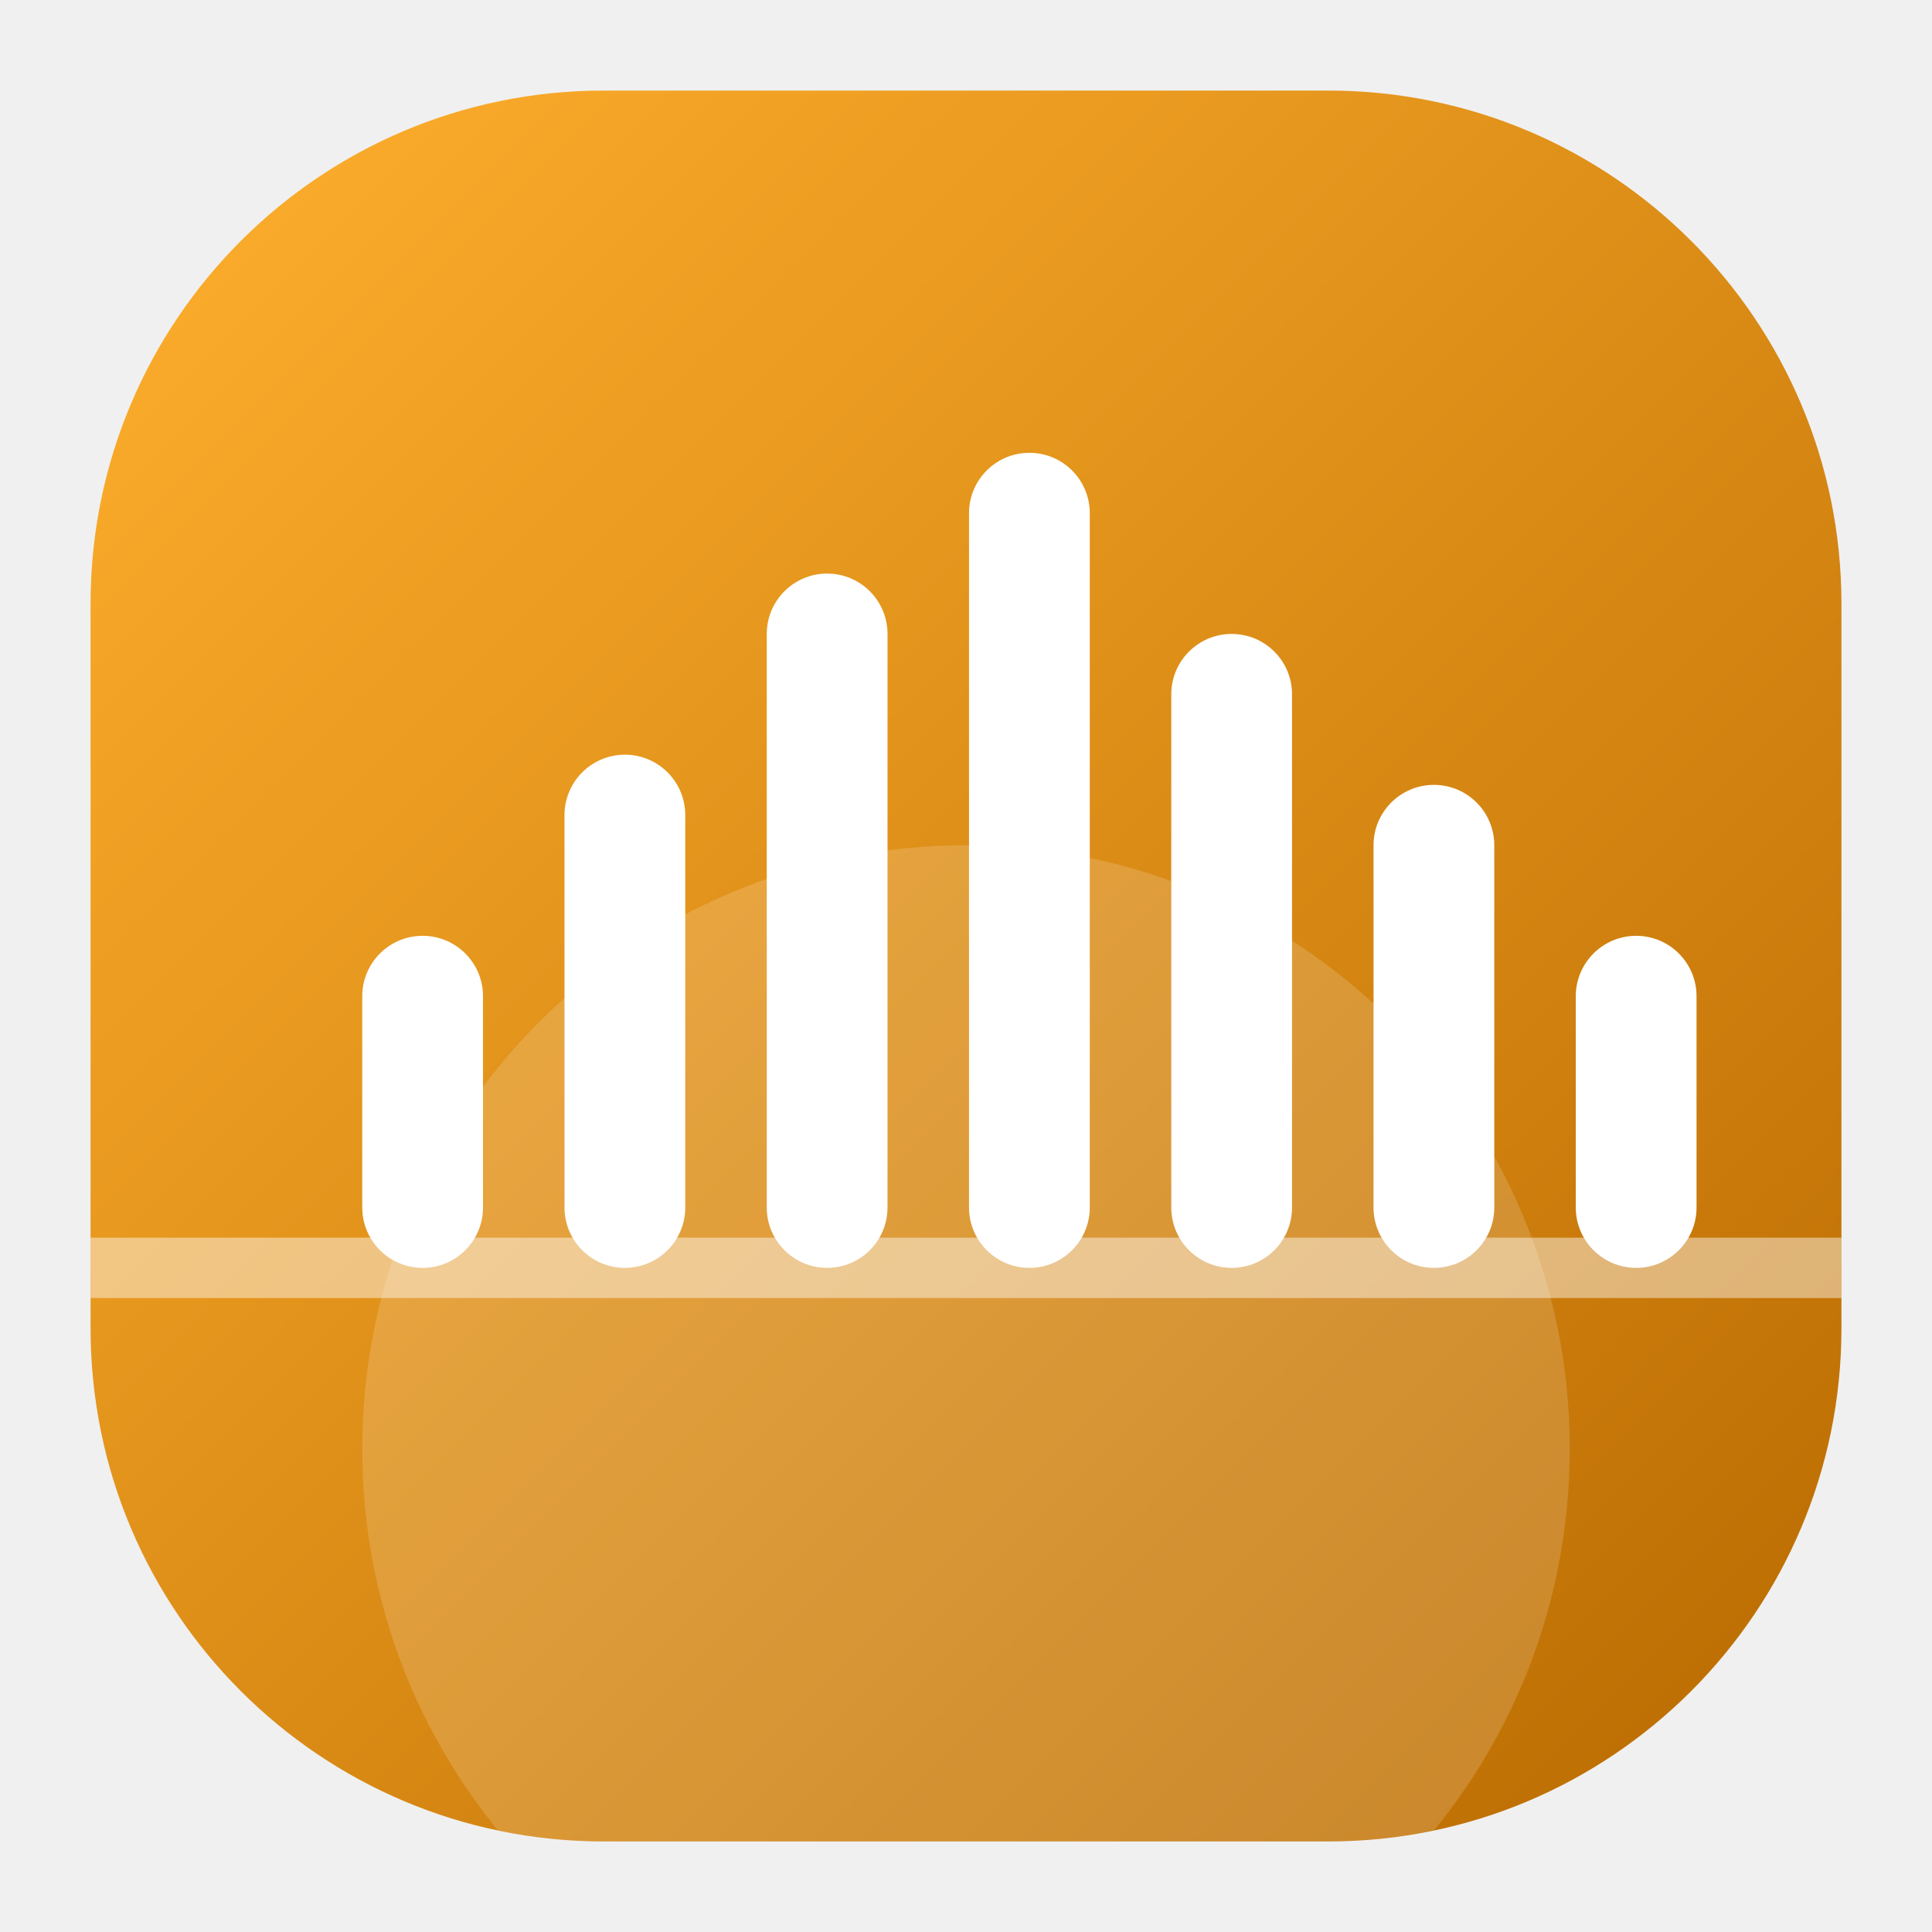
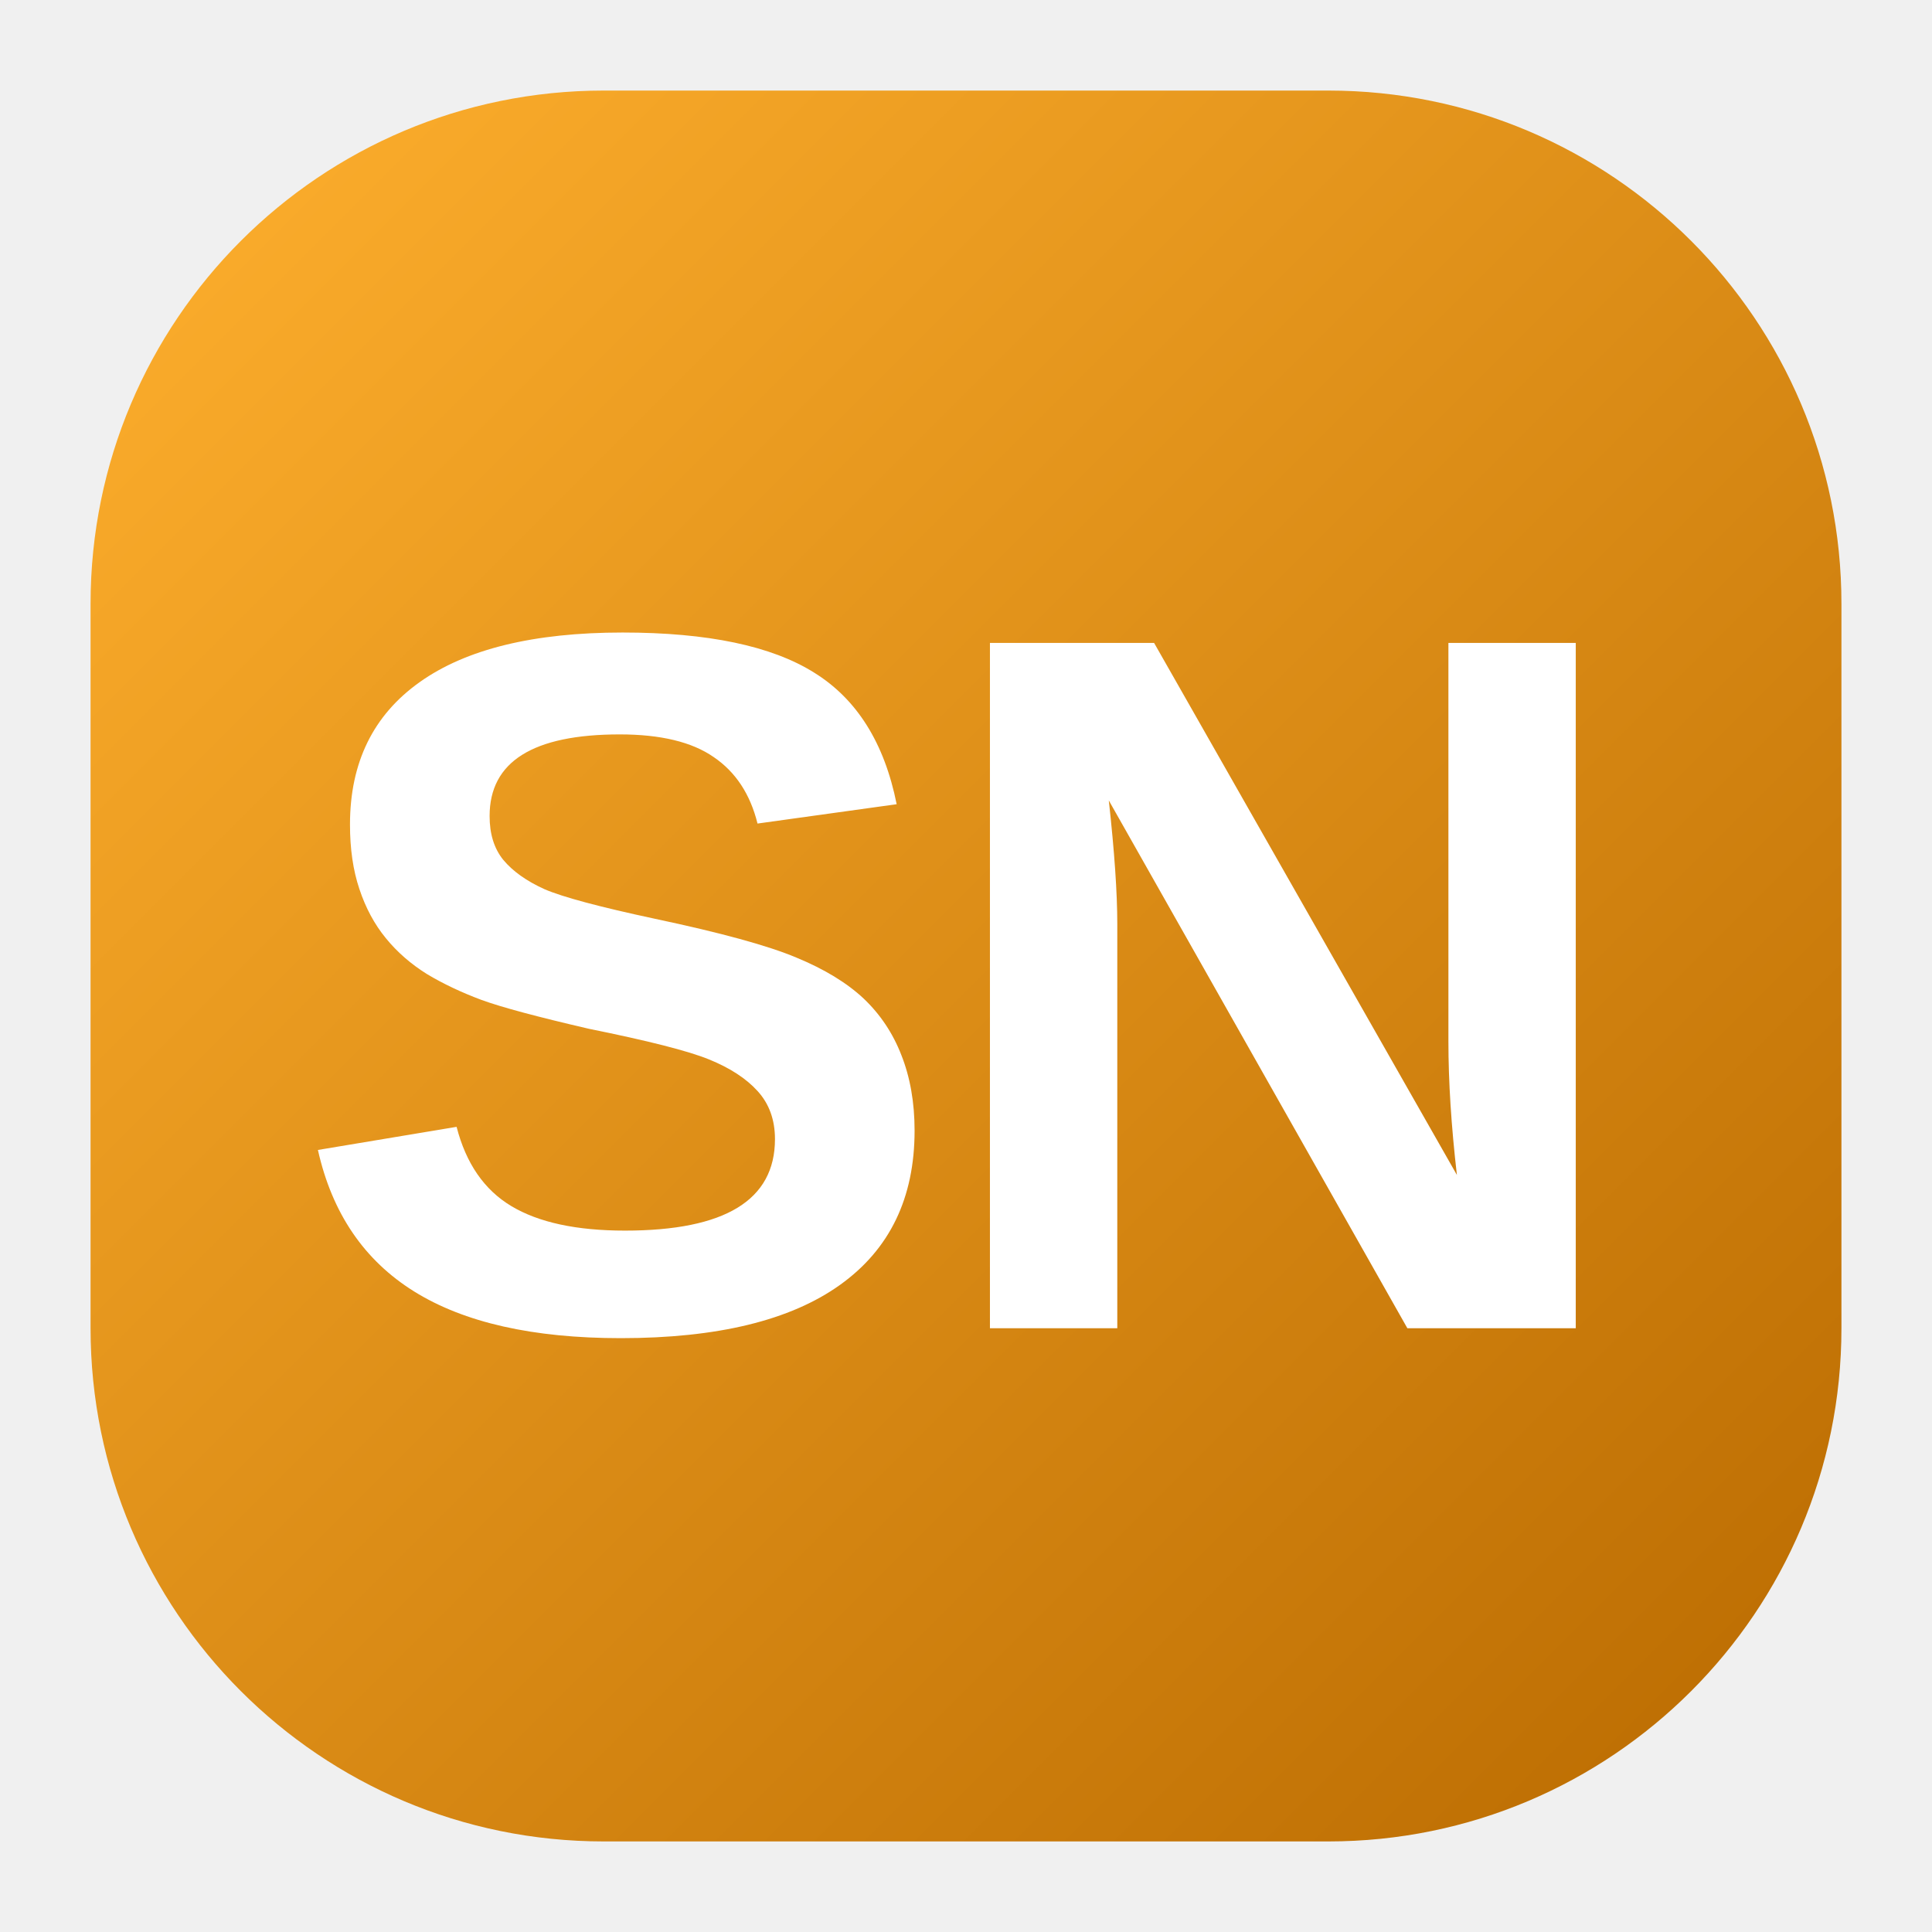
- <svg xmlns="http://www.w3.org/2000/svg" viewBox="0 0 64 64" width="512" height="512">
+ <svg xmlns="http://www.w3.org/2000/svg" viewBox="0 0 64 64">
  <defs>
-     <linearGradient id="tile" x1="0" y1="0" x2="1" y2="1">
+     <linearGradient id="t" x1="0" y1="0" x2="1" y2="1">
      <stop offset="0" stop-color="#FFB02E" />
      <stop offset="1" stop-color="#B96A00" />
    </linearGradient>
-     <clipPath id="tc">
-       <rect x="3" y="3" width="58" height="58" rx="17" />
-     </clipPath>
  </defs>
-   <rect x="3" y="3" width="58" height="58" rx="17" fill="url(#tile)" />
-   <g clip-path="url(#tc)">
-     <circle cx="32" cy="48" r="20" fill="#fff" fill-opacity="0.16" />
-     <line x1="3" y1="42" x2="61" y2="42" stroke="#fff" stroke-opacity="0.45" stroke-width="2" />
-     <rect x="12" y="31" width="4" height="11" rx="2" fill="#fff" />
-     <rect x="18.7" y="25" width="4" height="17" rx="2" fill="#fff" />
-     <rect x="25.4" y="19" width="4" height="23" rx="2" fill="#fff" />
-     <rect x="32.1" y="15" width="4" height="27" rx="2" fill="#fff" />
-     <rect x="38.8" y="21" width="4" height="21" rx="2" fill="#fff" />
-     <rect x="45.5" y="26" width="4" height="16" rx="2" fill="#fff" />
-     <rect x="52.2" y="31" width="4" height="11" rx="2" fill="#fff" />
-   </g>
+   <rect x="3" y="3" width="58" height="58" rx="17" fill="url(#t)" />
+   <text x="32" y="44" font-family="Space Grotesk, Arial, sans-serif" font-weight="700" font-size="33" fill="#fff" text-anchor="middle" letter-spacing="-1">SN</text>
</svg>
